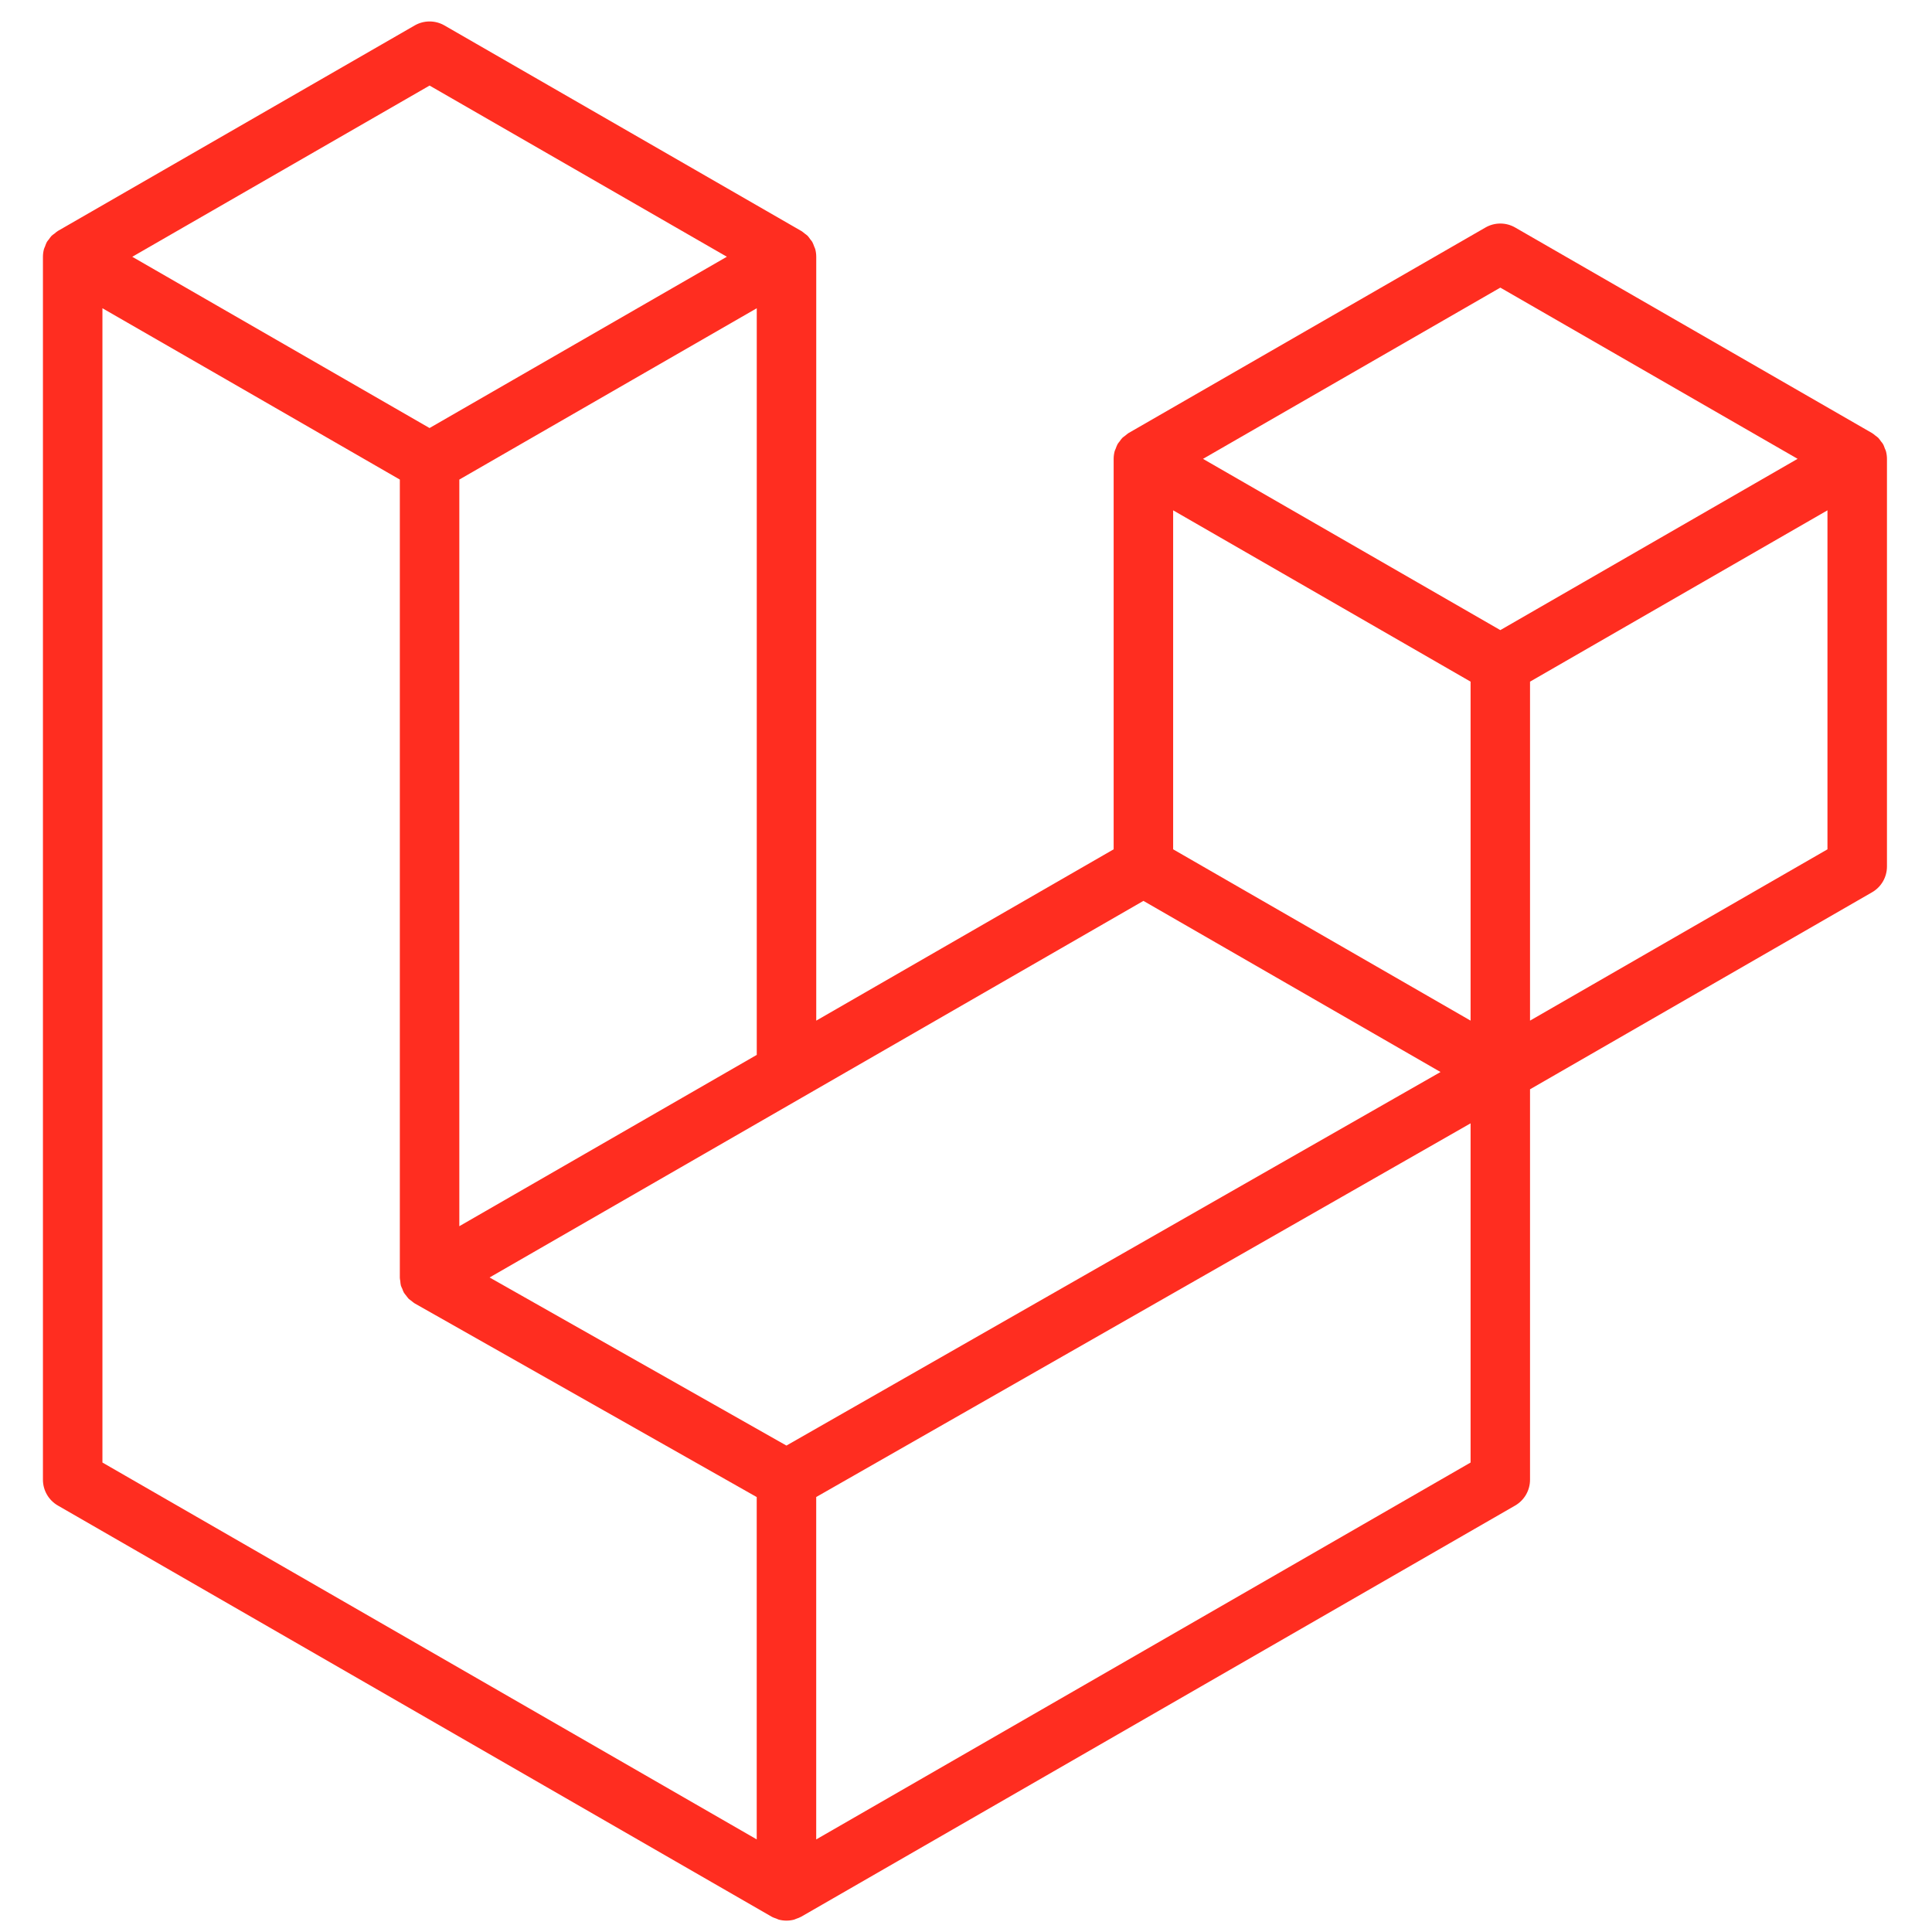
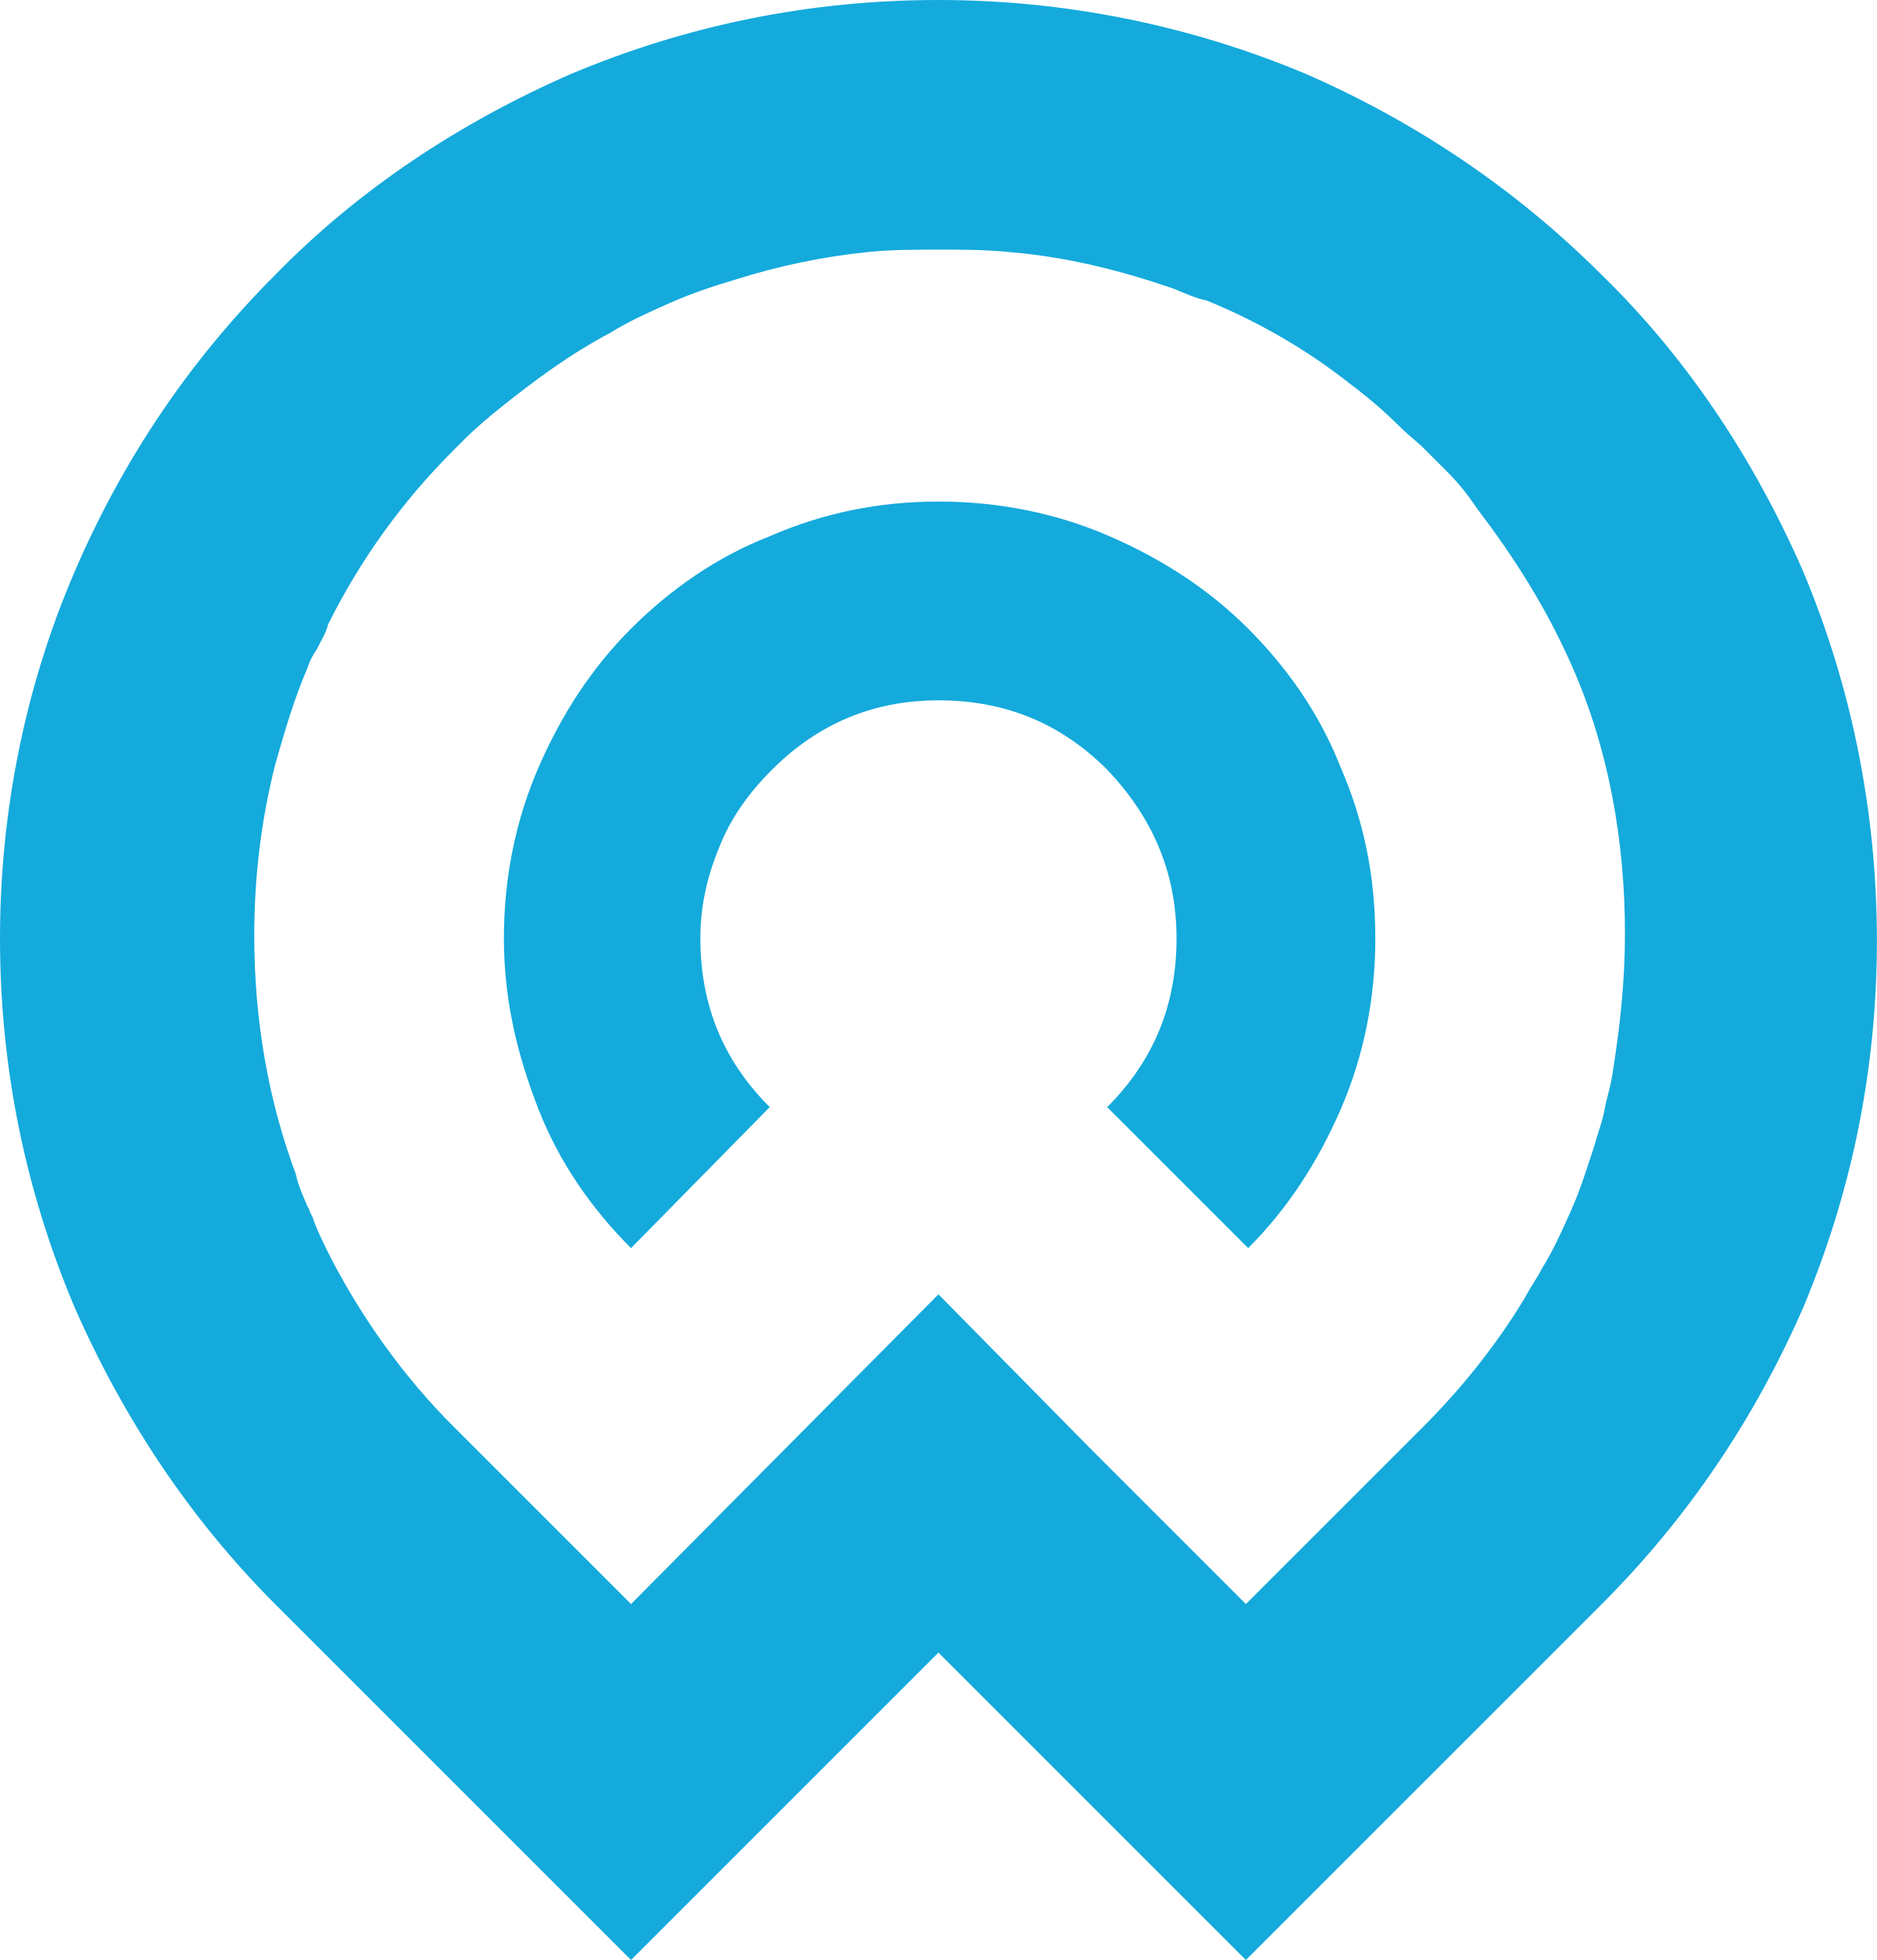
- <svg xmlns="http://www.w3.org/2000/svg" width="166" height="166" viewBox="0 0 166 166" fill="none">
-   <path fill-rule="evenodd" clip-rule="evenodd" d="M162.041 38.759C162.099 38.977 162.129 39.201 162.13 39.426V74.452C162.13 74.902 162.011 75.344 161.786 75.733C161.561 76.122 161.237 76.444 160.847 76.668L131.462 93.594V127.141C131.462 128.054 130.977 128.897 130.186 129.357L68.847 164.683C68.707 164.763 68.554 164.814 68.401 164.868C68.343 164.887 68.289 164.922 68.228 164.938C67.8 165.051 67.349 165.051 66.92 164.938C66.85 164.919 66.786 164.881 66.719 164.855C66.579 164.804 66.432 164.76 66.298 164.683L4.972 129.357C4.583 129.133 4.259 128.81 4.034 128.421C3.808 128.032 3.69 127.591 3.689 127.141L3.689 22.063C3.689 21.834 3.721 21.61 3.779 21.393C3.798 21.32 3.843 21.253 3.868 21.179C3.916 21.045 3.961 20.908 4.031 20.783C4.079 20.7 4.149 20.633 4.206 20.557C4.28 20.454 4.347 20.349 4.433 20.26C4.506 20.186 4.602 20.132 4.685 20.068C4.778 19.992 4.861 19.909 4.966 19.848L35.633 2.185C36.022 1.961 36.462 1.844 36.91 1.844C37.358 1.844 37.798 1.961 38.186 2.185L68.851 19.848H68.857C68.959 19.912 69.045 19.992 69.138 20.065C69.221 20.129 69.313 20.186 69.387 20.257C69.476 20.349 69.54 20.454 69.616 20.557C69.671 20.633 69.744 20.7 69.789 20.783C69.862 20.911 69.904 21.045 69.955 21.179C69.98 21.253 70.025 21.32 70.044 21.396C70.103 21.614 70.133 21.838 70.133 22.063V87.694L95.686 72.974V39.423C95.686 39.2 95.718 38.973 95.775 38.759C95.798 38.683 95.839 38.615 95.865 38.542C95.916 38.408 95.96 38.271 96.031 38.146C96.079 38.063 96.149 37.996 96.203 37.92C96.279 37.818 96.343 37.712 96.433 37.623C96.506 37.549 96.599 37.495 96.681 37.431C96.777 37.355 96.86 37.272 96.962 37.211L127.633 19.548C128.021 19.324 128.461 19.206 128.91 19.206C129.358 19.206 129.798 19.324 130.186 19.548L160.85 37.211C160.959 37.275 161.042 37.355 161.137 37.428C161.217 37.492 161.31 37.549 161.383 37.62C161.473 37.712 161.536 37.818 161.613 37.92C161.67 37.996 161.741 38.063 161.785 38.146C161.859 38.271 161.9 38.408 161.951 38.542C161.98 38.615 162.021 38.683 162.041 38.759ZM157.018 72.974V43.848L146.287 50.028L131.462 58.568V87.694L157.021 72.974H157.018ZM126.354 125.663V96.518L111.771 104.85L70.13 128.626V158.046L126.354 125.663ZM8.801 26.485V125.663L65.018 158.043V128.629L35.649 112L35.64 111.994L35.627 111.988C35.528 111.93 35.445 111.847 35.353 111.777C35.273 111.713 35.18 111.662 35.11 111.592L35.104 111.582C35.021 111.502 34.963 111.403 34.893 111.314C34.829 111.228 34.753 111.154 34.702 111.065L34.699 111.055C34.641 110.96 34.606 110.845 34.565 110.736C34.523 110.64 34.469 110.551 34.443 110.449C34.411 110.328 34.405 110.197 34.392 110.072C34.379 109.976 34.354 109.881 34.354 109.785V109.778V41.205L19.532 32.662L8.801 26.485ZM36.913 7.35L11.364 22.063L36.907 36.777L62.453 22.06L36.907 7.35H36.913ZM50.2 99.174L65.022 90.637V26.485L54.291 32.665L39.466 41.205V105.357L50.2 99.174ZM128.91 24.713L103.363 39.426L128.91 54.14L154.453 39.423L128.91 24.713ZM126.354 58.568L111.529 50.028L100.798 43.848V72.974L115.619 81.511L126.354 87.694V58.568ZM67.571 124.205L105.042 102.803L123.772 92.109L98.245 77.405L68.854 94.334L42.066 109.762L67.571 124.205Z" fill="#FF2D20" />
+ <svg xmlns="http://www.w3.org/2000/svg" version="1.1" id="Layer_1" x="0px" y="0px" viewBox="0 0 81.2 84.8" style="enable-background:new 0 0 81.2 84.8;" xml:space="preserve">
+   <style type="text/css">
+ 	.st0{fill:#14AADC;}
+ </style>
+   <path class="st0" d="M27.3,54c-1.7-1.7-3.1-3.7-4-6s-1.5-4.7-1.5-7.4c0-2.6,0.5-5.1,1.5-7.4s2.3-4.3,4-6s3.7-3.1,6-4  c2.3-1,4.7-1.5,7.3-1.5s5.1,0.5,7.4,1.5c2.3,1,4.3,2.3,6,4s3.1,3.7,4,6c1,2.3,1.5,4.7,1.5,7.4c0,2.6-0.5,5.1-1.5,7.4  c-1,2.3-2.3,4.3-4,6l-6.1-6.1c2-2,3-4.4,3-7.3c0-2.8-1-5.2-3-7.3c-2-2-4.4-3-7.3-3c-2.8,0-5.2,1-7.2,3c-1,1-1.8,2.1-2.3,3.4  c-0.5,1.2-0.8,2.5-0.8,3.9c0,2.9,1,5.3,3,7.3L27.3,54z" />
+   <path class="st0" d="M78,24.7c-2.1-4.8-5-9.2-8.7-12.8c-3.7-3.7-8-6.6-12.8-8.7C51.5,1.1,46.1,0,40.6,0C35,0,29.7,1.1,24.7,3.2  c-4.8,2.1-9.2,5-12.8,8.7c-3.7,3.7-6.6,8-8.7,12.9S0,35.1,0,40.6c0,5.6,1.1,10.9,3.2,15.9c2.1,4.8,5,9.2,8.7,12.9l15.4,15.4  l13.3-13.3l13.3,13.3l15.4-15.4c3.7-3.7,6.6-8,8.7-12.8c2.1-5,3.2-10.3,3.2-15.9C81.2,35.1,80.1,29.7,78,24.7z M69.4,48.1  c-0.1,0.5-0.3,1-0.4,1.4c-0.3,0.9-0.6,1.9-1,2.8c-0.4,0.9-0.8,1.8-1.3,2.6c-0.2,0.4-0.5,0.8-0.7,1.2c-1.2,2-2.7,3.9-4.4,5.6  l-7.7,7.7l0,0l0,0l-6.7-6.7L40.6,56L27.3,69.4l-7.7-7.7c-2.1-2.1-3.9-4.6-5.3-7.3c-0.3-0.6-0.6-1.2-0.8-1.8  c-0.1-0.1-0.1-0.3-0.2-0.4c-0.2-0.5-0.4-0.9-0.5-1.4c-1.2-3.2-1.8-6.7-1.8-10.3c0-2.6,0.3-5,0.9-7.4c0.4-1.4,0.8-2.8,1.4-4.2  c0.1-0.3,0.2-0.5,0.4-0.8c0.2-0.4,0.4-0.7,0.5-1.1c1.4-2.8,3.2-5.3,5.4-7.5c0.2-0.2,0.3-0.3,0.5-0.5c0.5-0.5,1.1-1,1.6-1.4  c1.5-1.2,3-2.3,4.7-3.2c0.8-0.5,1.7-0.9,2.6-1.3c0.9-0.4,1.8-0.7,2.8-1c1.9-0.6,3.8-1,5.8-1.2c1-0.1,2-0.1,3-0.1l0,0l0,0  c1,0,2,0,3,0.1c2.5,0.2,4.9,0.8,7.2,1.6c0.5,0.2,0.9,0.4,1.4,0.5c2.2,0.9,4.3,2.1,6.2,3.6c0.8,0.6,1.5,1.2,2.2,1.9  c0.3,0.3,0.7,0.6,1,0.9s0.7,0.7,1,1c0.5,0.5,0.9,1,1.3,1.6c1.6,2.1,3,4.3,4.1,6.8c1.6,3.6,2.3,7.6,2.3,11.6c0,2-0.2,3.9-0.5,5.8  C69.7,47,69.5,47.5,69.4,48.1z" />
</svg>
